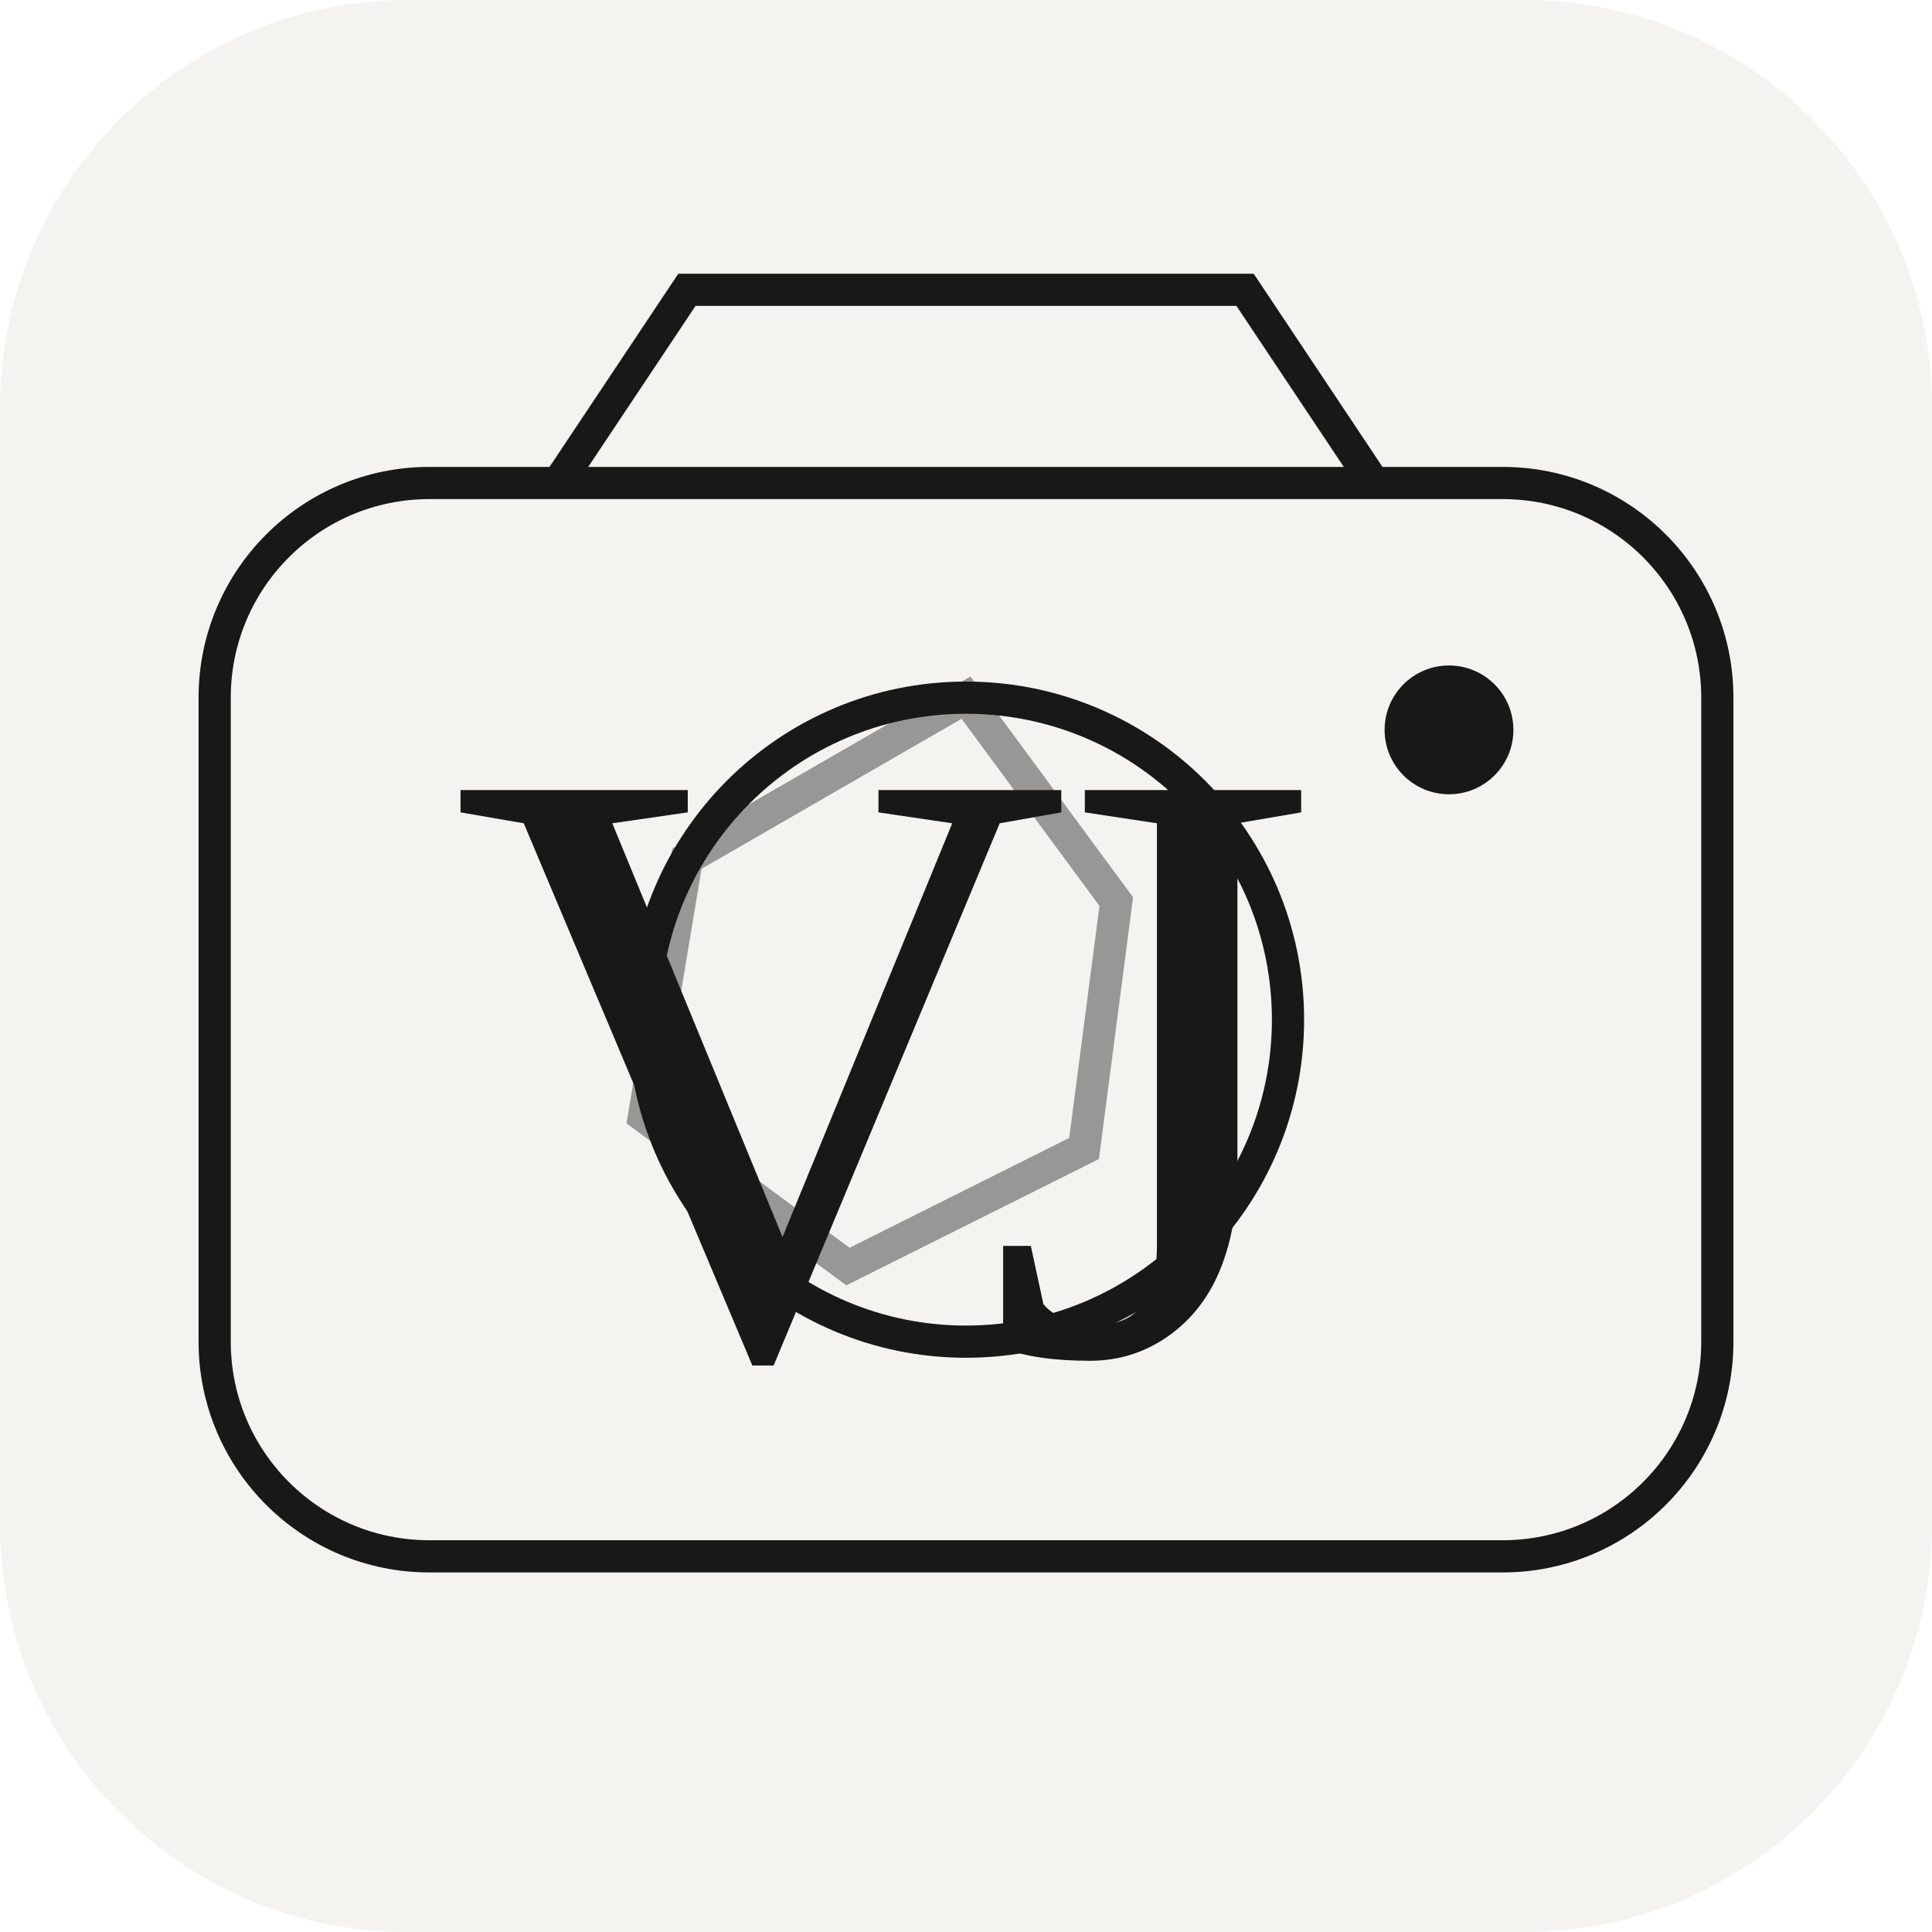
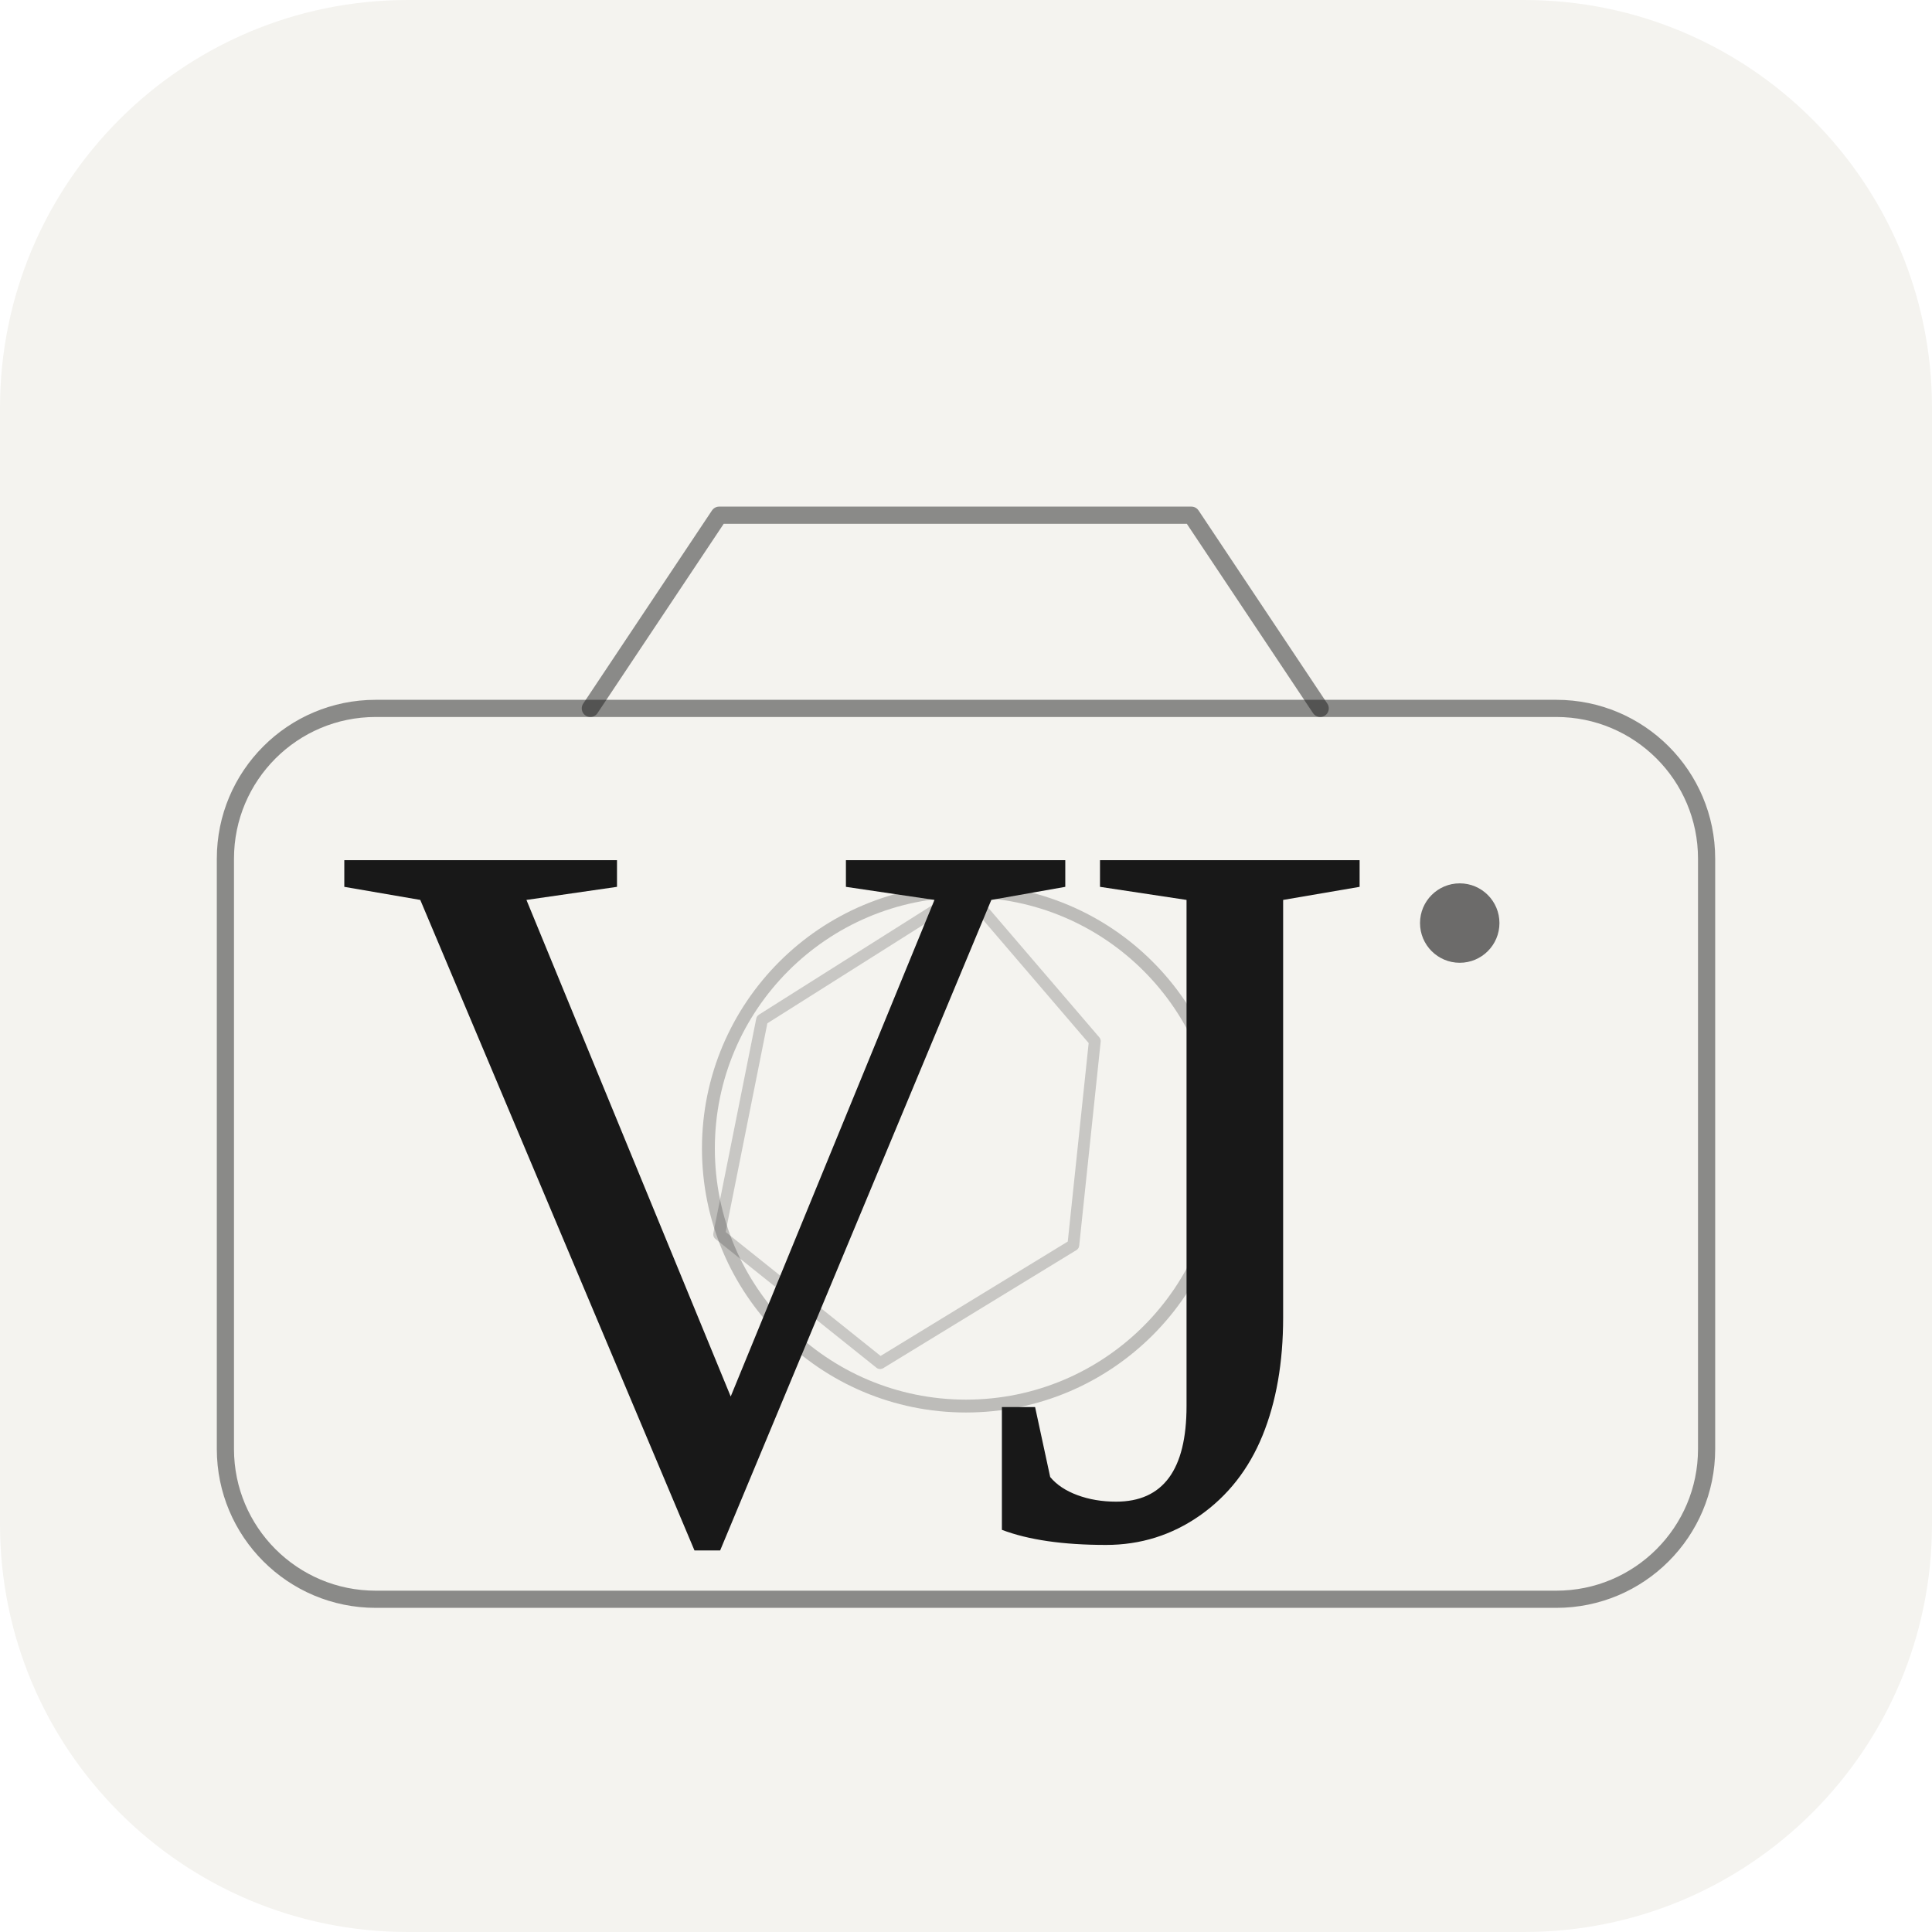
<svg xmlns="http://www.w3.org/2000/svg" viewBox="0 0 180 180" role="img" aria-labelledby="title desc">
  <rect width="180" height="180" rx="38" fill="#f4f3ef" />
-   <g fill="none" stroke="#181818" stroke-width="3">
-     <rect x="20" y="45" width="140" height="100" rx="20" />
-     <path d="M52 45l12-18h52l12 18" />
-     <circle cx="135" cy="68" r="6" fill="#181818" stroke="none" />
-     <circle cx="90" cy="95" r="30" />
-     <path d="M90 65l14 19-3 23-22 11-19-14 4-24z" opacity=".42" />
+   <g transform="translate(10 12)">
+     <g fill="none" stroke="#181818" stroke-linecap="round" stroke-linejoin="round">
+       <path d="M25 54h110a14 14 0 0 1 14 14v55a14 14 0 0 1-14 14H25a14 14 0 0 1-14-14V68a14 14 0 0 1 14-14Z" stroke-width="1.6" opacity=".48" />
+       <path d="M45 54 57 36h44l12 18" stroke-width="1.6" opacity=".48" />
+       <circle cx="126" cy="74" r="3.7" fill="#181818" stroke="none" opacity=".62" />
+       <circle cx="80" cy="95" r="24" stroke-width="1.2" opacity=".25" />
+       <path d="M80 71 92 85 90 104 72 115 57 103 61 83Z" stroke-width="1.1" opacity=".2" />
+     </g>
+     <text x="21" y="131" fill="#181818" font-family="'Cormorant Garamond', Georgia, 'Times New Roman', serif" font-size="96" font-weight="500" letter-spacing="-9">VJ</text>
  </g>
-   <text x="42" y="126" fill="#181818" font-family="Georgia, 'Times New Roman', serif" font-size="80" letter-spacing="-8">VJ</text>
</svg>
